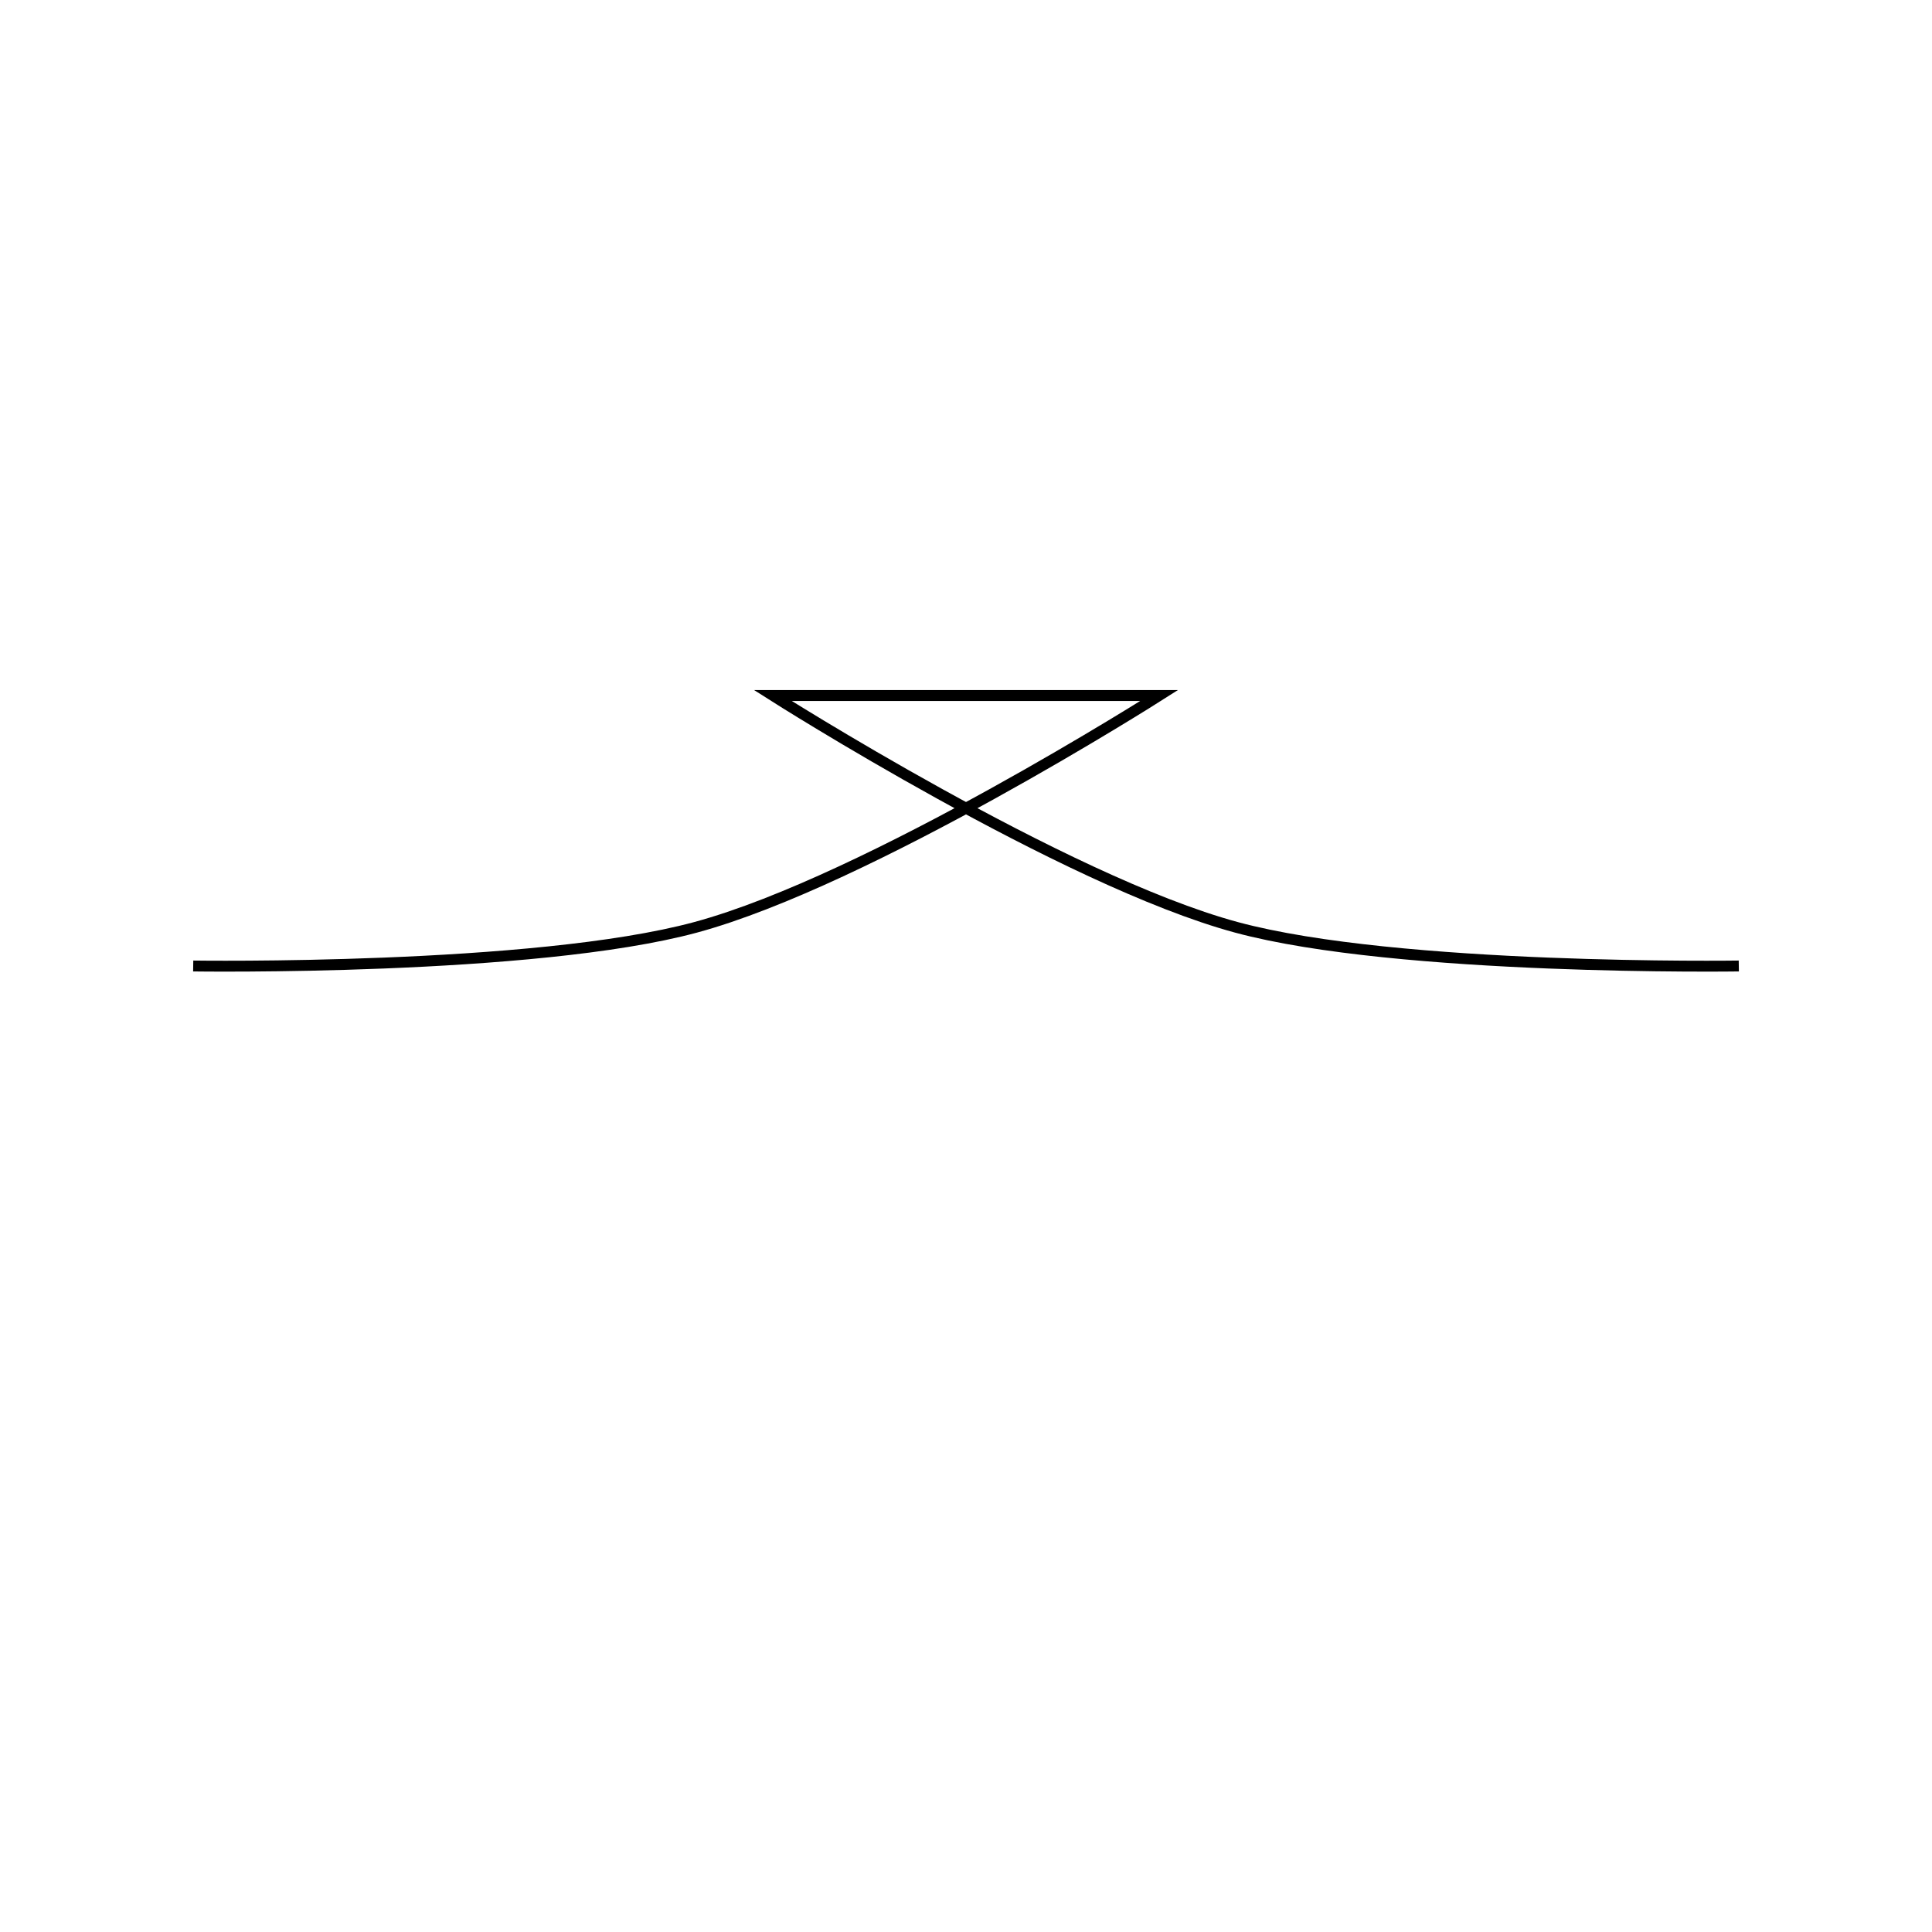
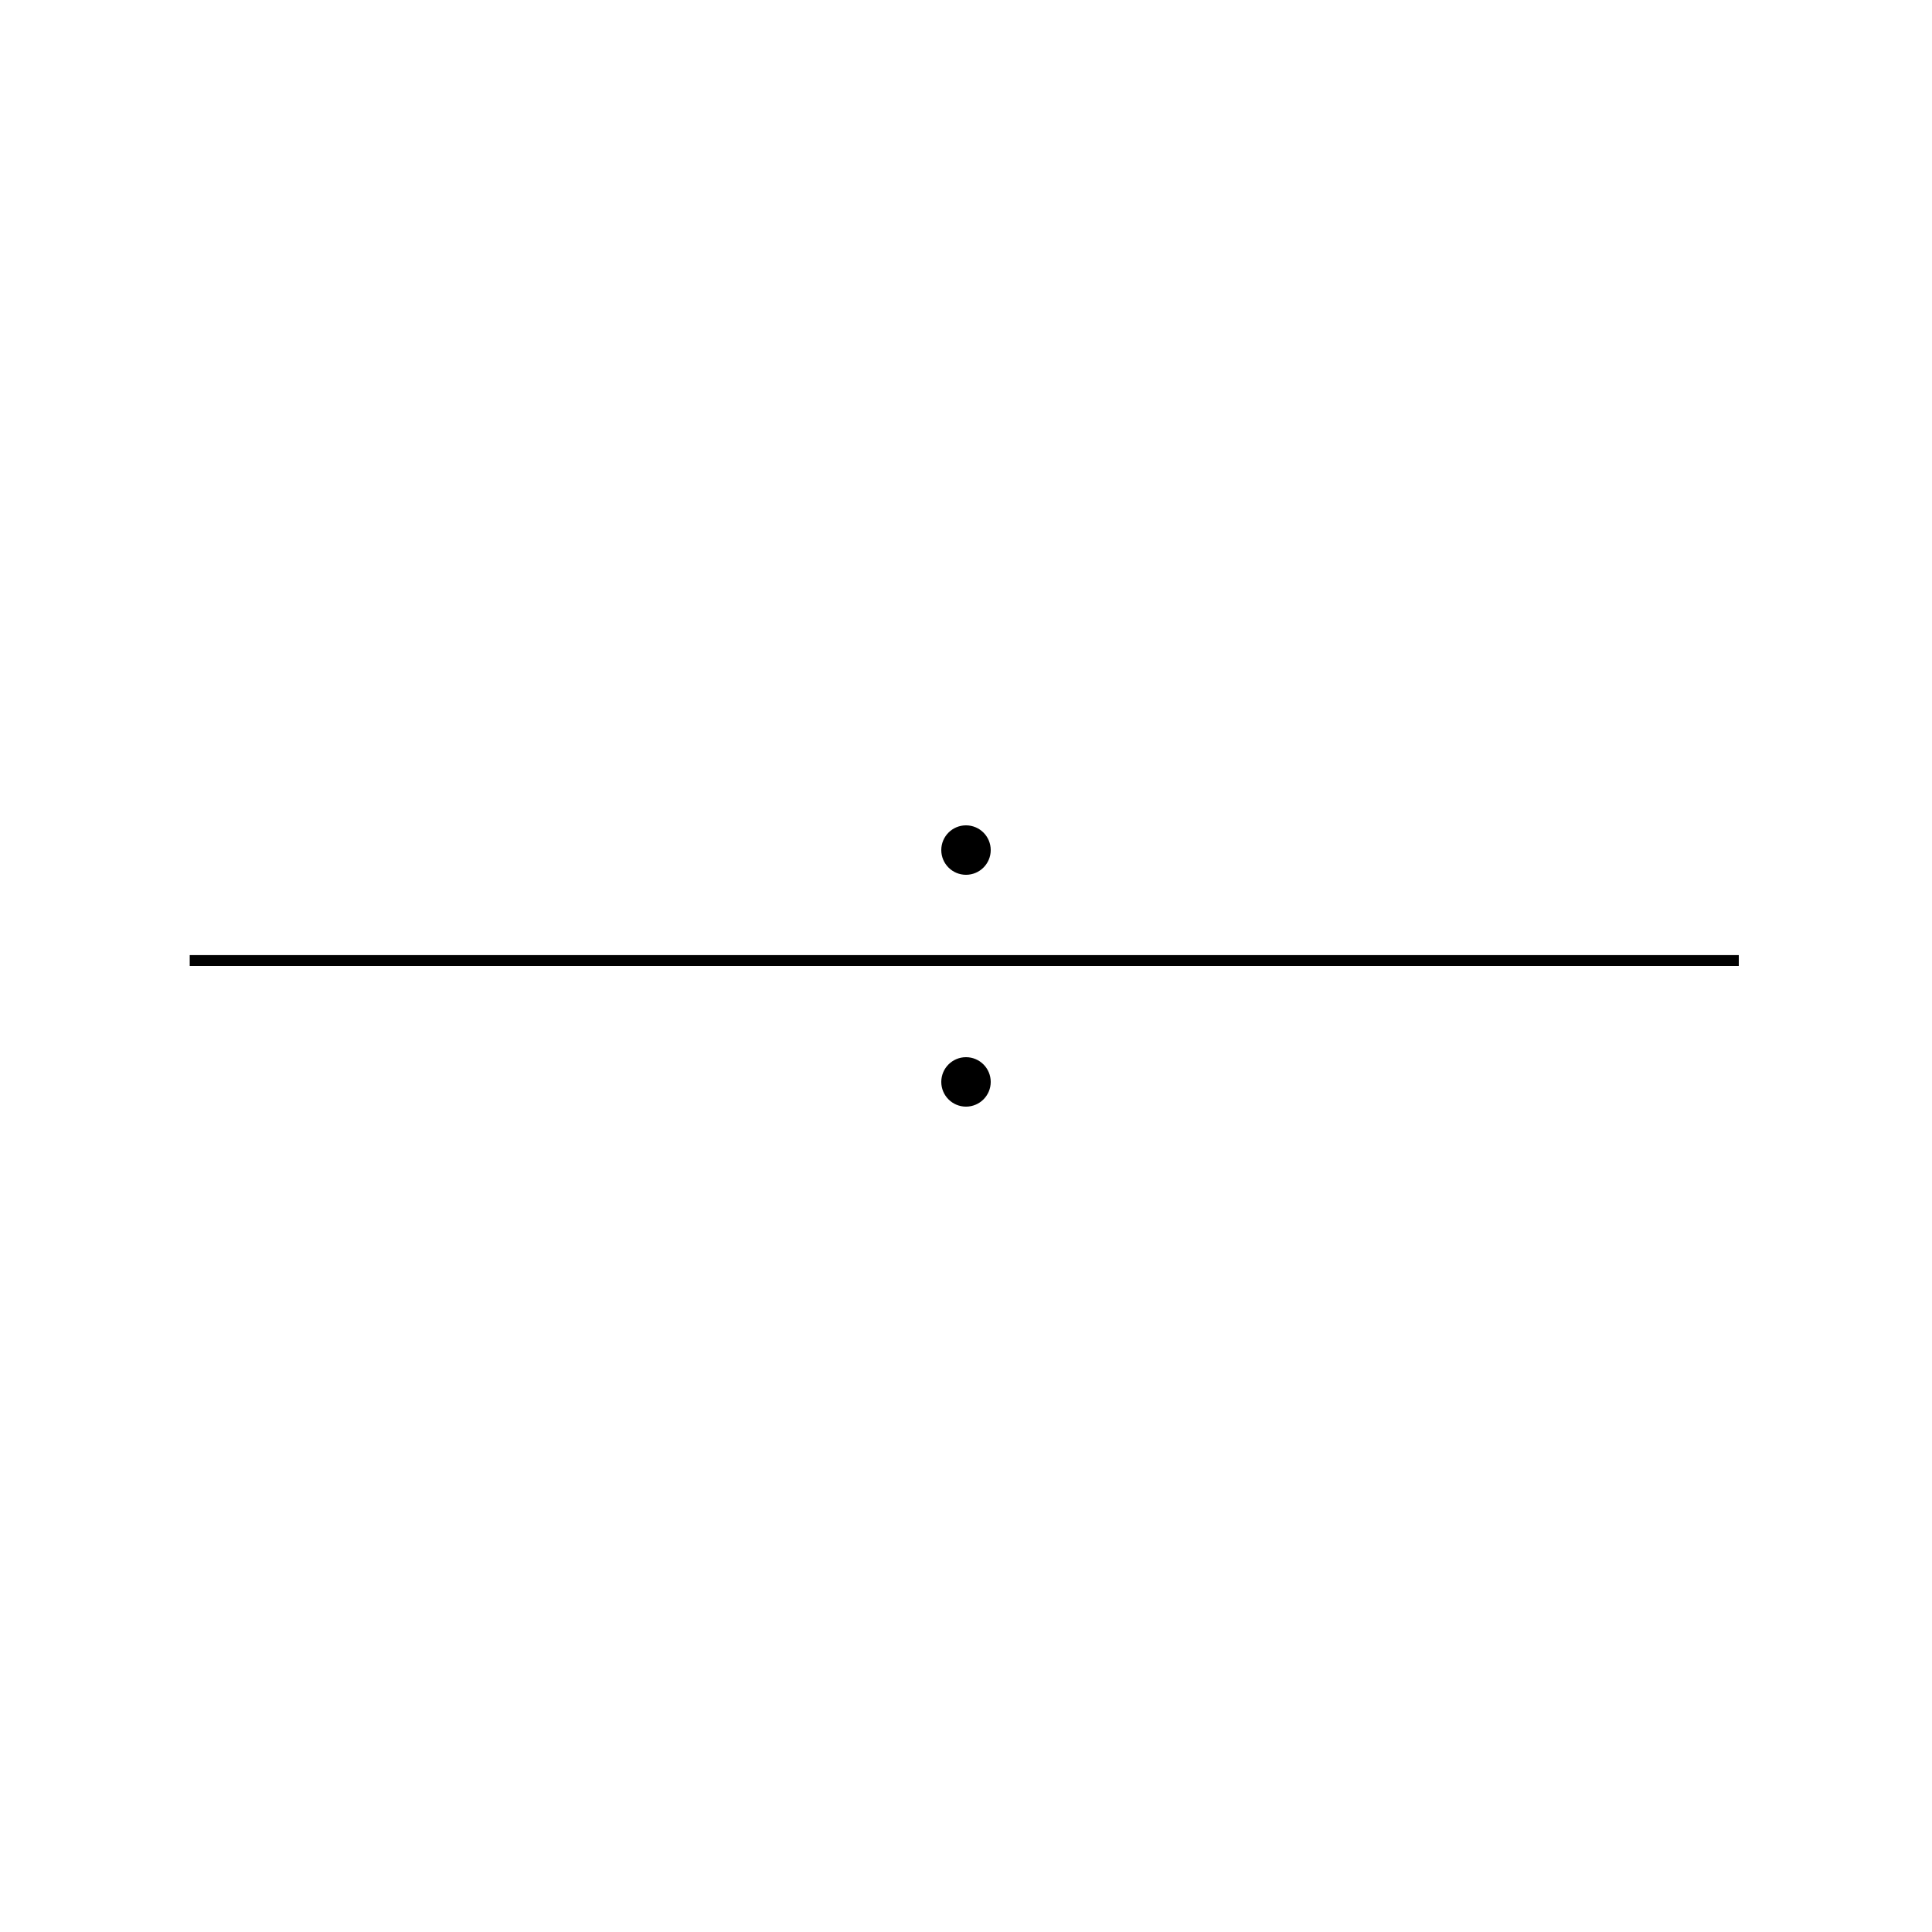
- <svg xmlns="http://www.w3.org/2000/svg" width="500" height="500" viewBox="0 0 132.292 132.292" version="1.1" id="svg1">
+ <svg xmlns="http://www.w3.org/2000/svg" width="250" height="250" viewBox="0 0 132.292 132.292" version="1.1" id="svg1">
  <defs id="defs1" />
  <g id="layer1">
-     <path style="fill:none;stroke:currentColor;stroke-width:0.746;stroke-opacity:1" d="m 13.229,66.146 c 0,0 23.328,0.346 34.396,-2.646 C 59.453,60.302 79.375,47.625 79.375,47.625 H 52.917 c 0,0 19.922,12.677 31.75,15.875 11.068,2.992 34.396,2.646 34.396,2.646" id="path1" />
+     <path style="stroke:currentColor;stroke-width:0.746" d="M 12.991,65.773 H 119.062" id="path5" />
+     <circle style="fill:currentColor;stroke-width:0.092" id="path1" cx="66.146" cy="58.208" r="1.693" />
+     <circle style="fill:currentColor;stroke-width:0.092" id="circle1" cx="66.146" cy="74.083" r="1.693" />
  </g>
</svg>
